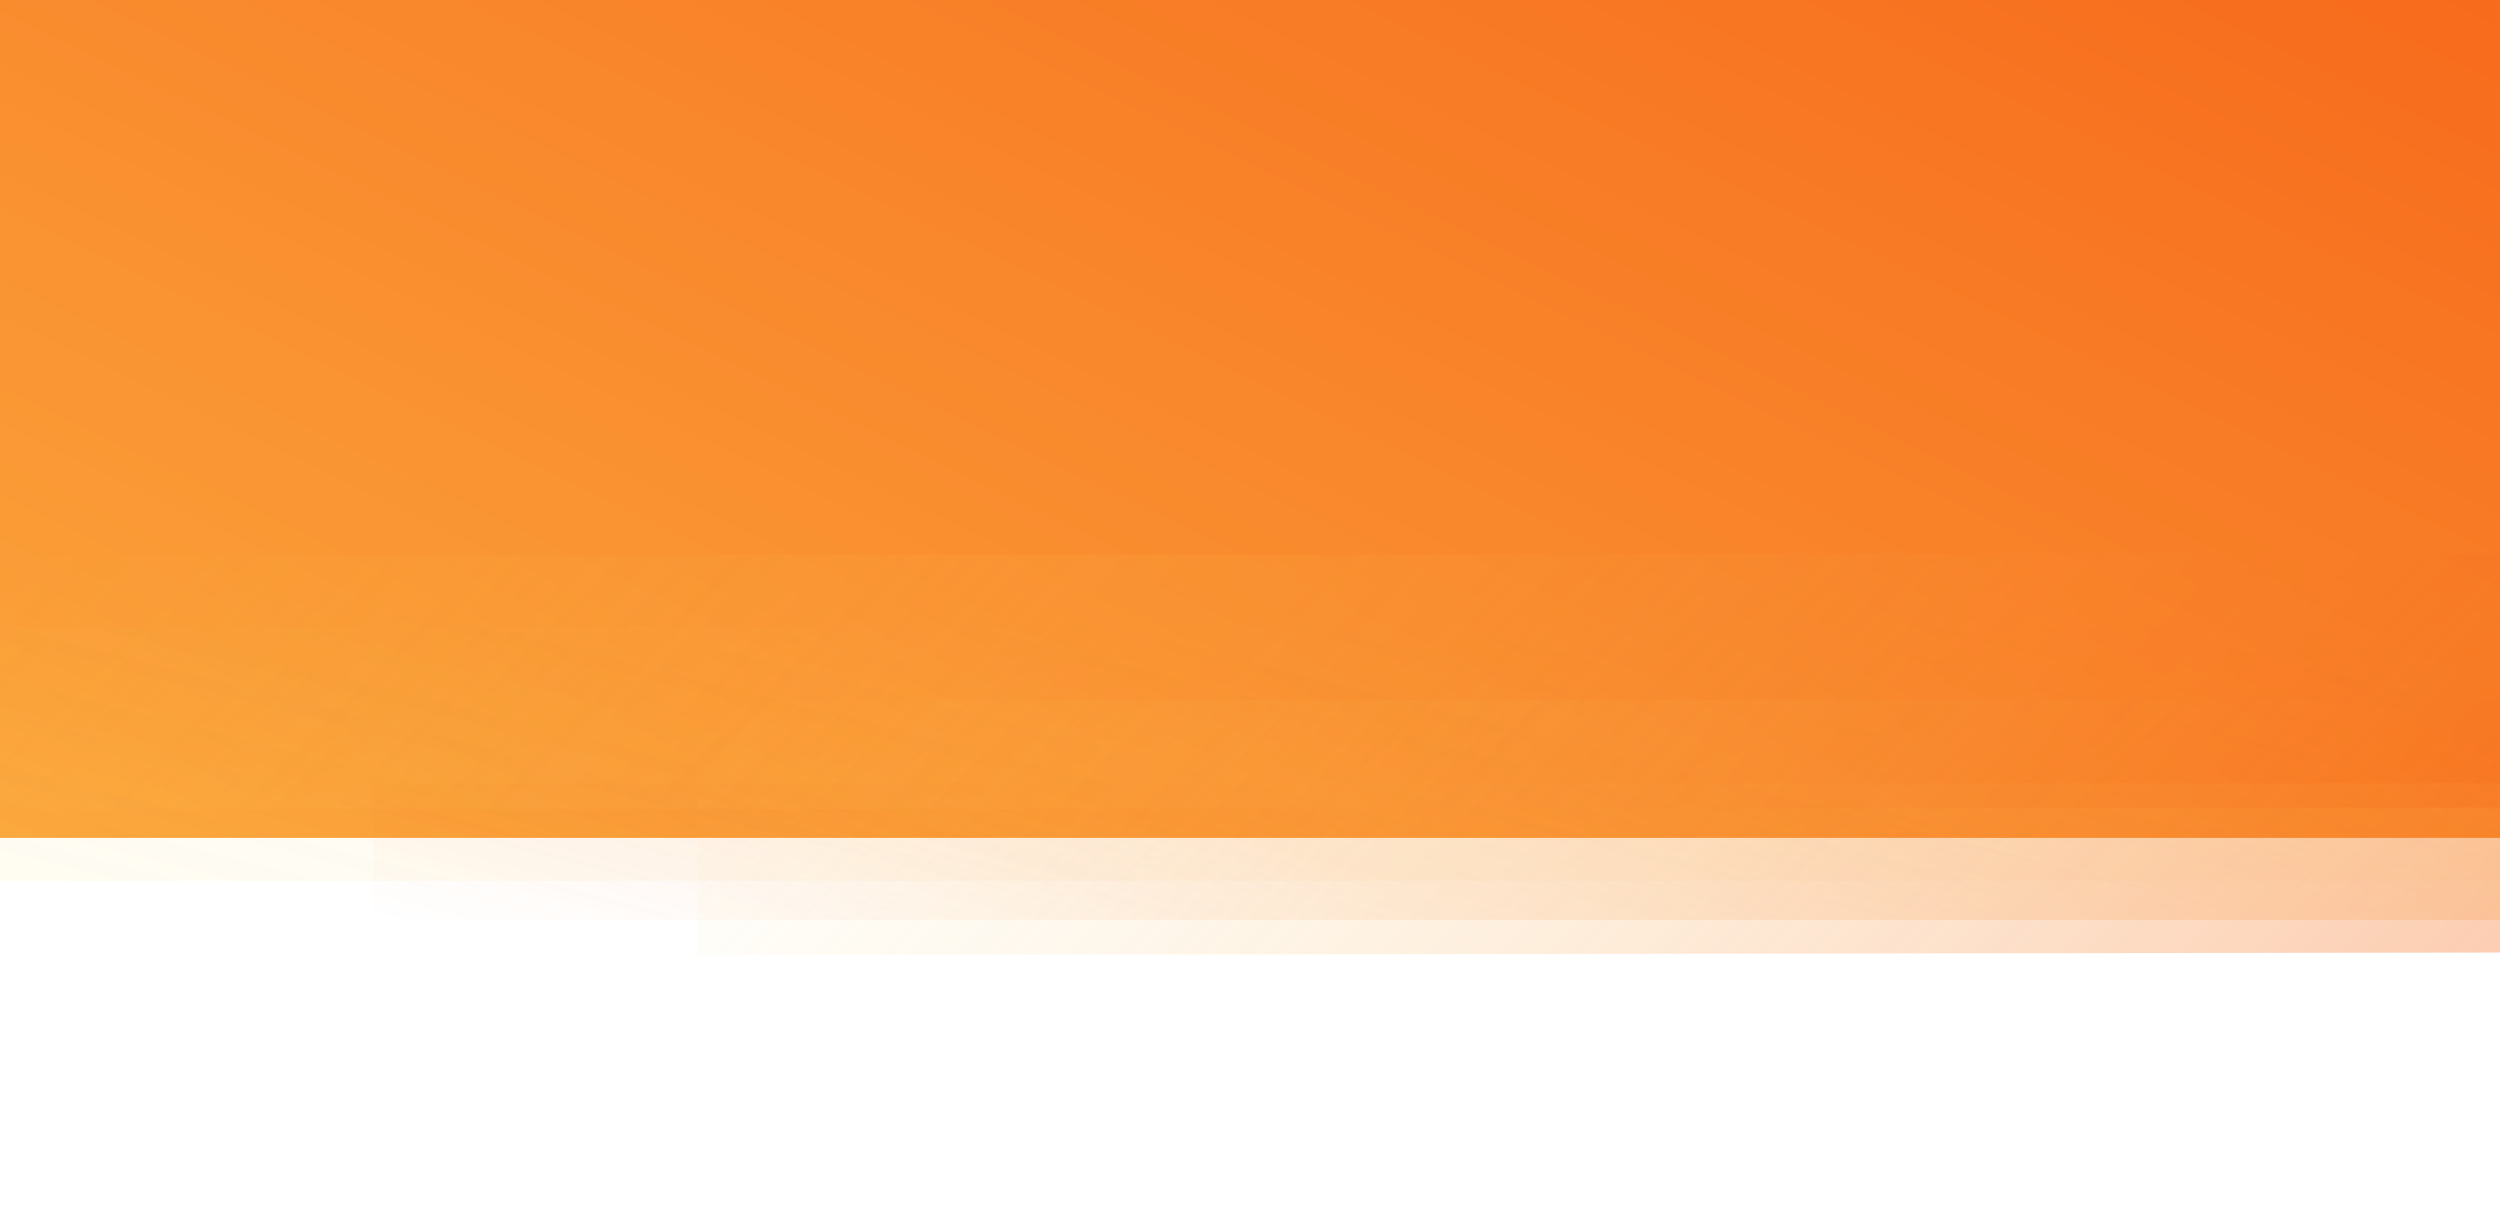
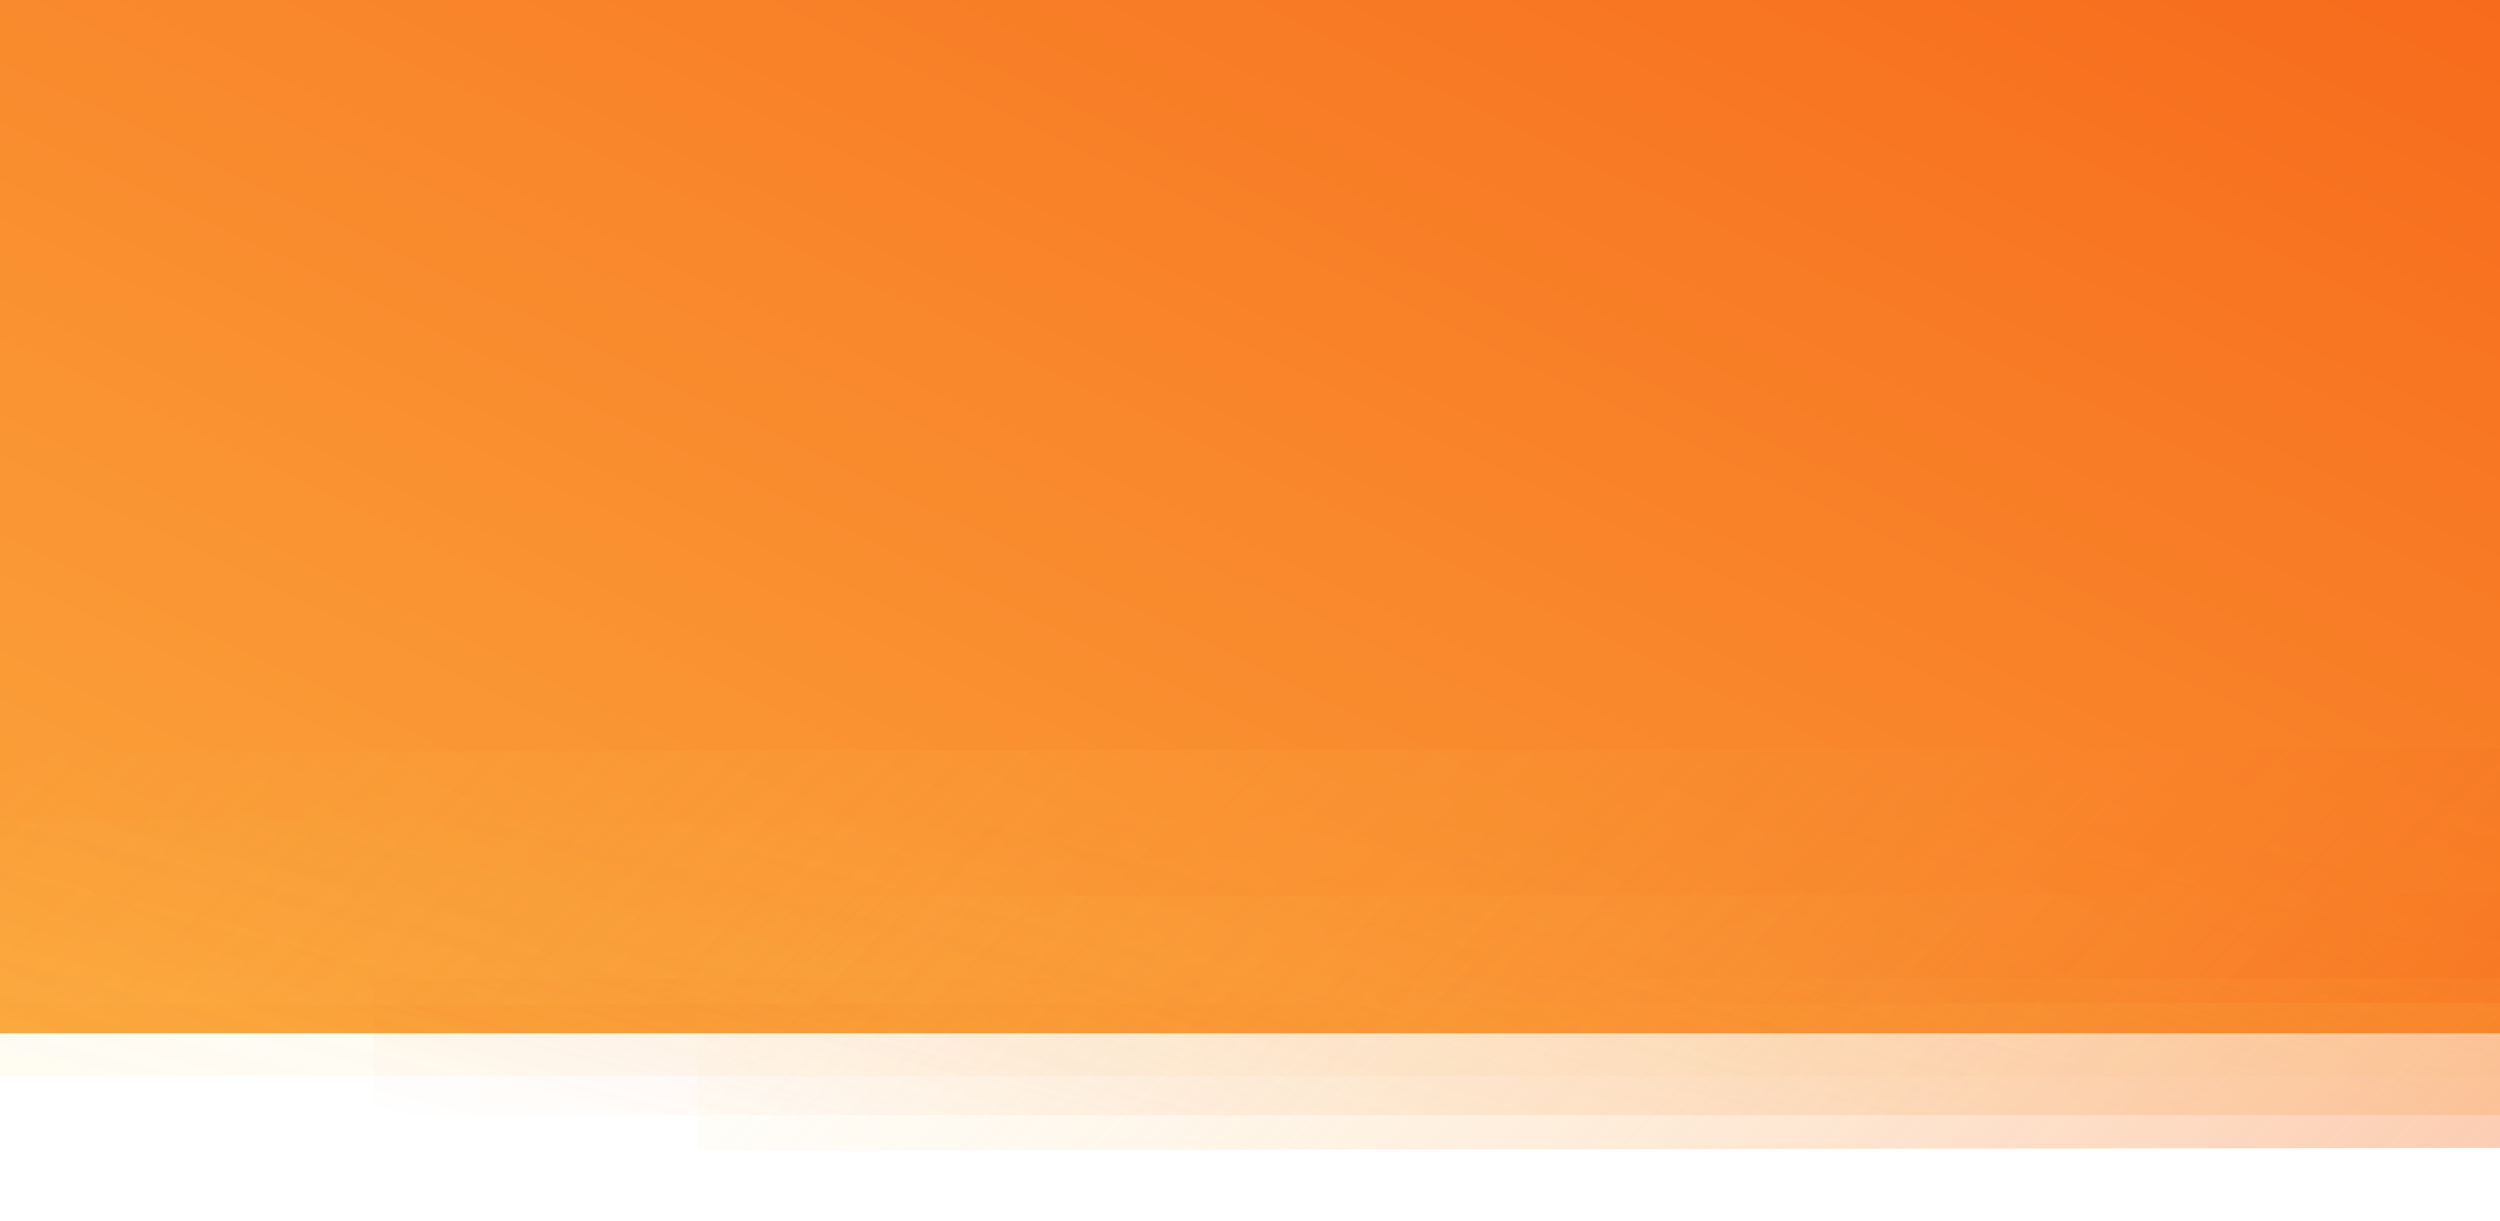
<svg xmlns="http://www.w3.org/2000/svg" version="1.1" id="Layer_1" x="0px" y="0px" viewBox="334 84 1280 625" style="enable-background:new 334 84 1280 625;" xml:space="preserve">
  <style type="text/css">
	.st0{fill:url(#Rectangle_3_);}
	.st1{opacity:0.418;fill:url(#Rectangle_4_);enable-background:new    ;}
	.st2{opacity:0.418;fill:url(#Rectangle_5_);enable-background:new    ;}
	.st3{opacity:0.343;fill:url(#SVGID_1_);enable-background:new    ;}
	.st4{opacity:0.343;fill:url(#SVGID_2_);enable-background:new    ;}
</style>
  <g id="Group-6">
-     <linearGradient id="Rectangle_3_" gradientUnits="userSpaceOnUse" x1="2002.774" y1="792.106" x2="2003.617" y2="792.949" gradientTransform="matrix(1280 0 0 -625 -2563116 495628)">
+     <linearGradient id="Rectangle_3_" gradientUnits="userSpaceOnUse" x1="2670.212" y1="1.013" x2="2671.135" y2="8.961533e-02" gradientTransform="matrix(1280 0 0 625 -3417488 4)">
      <stop offset="0" style="stop-color:#FBA43B" />
      <stop offset="1" style="stop-color:#F76B1C" />
    </linearGradient>
-     <polygon id="Rectangle" class="st0" points="334,84 1614,84 1614,513 334,513  " />
-     <linearGradient id="Rectangle_4_" gradientUnits="userSpaceOnUse" x1="2002.846" y1="792.135" x2="2003.545" y2="792.834" gradientTransform="matrix(1280 0 0 -326 -2563116 258820)">
+     <polygon id="Rectangle" class="st0" points="334,84 1614,84 1614,613 334,613  " />
+     <linearGradient id="Rectangle_4_" gradientUnits="userSpaceOnUse" x1="2670.324" y1="1.169" x2="2671.023" y2="0.469" gradientTransform="matrix(1280 0 0 326 -3417488 303)">
      <stop offset="0" style="stop-color:#FBDA61;stop-opacity:0.2" />
      <stop offset="1" style="stop-color:#F76B1C;stop-opacity:0" />
    </linearGradient>
-     <polygon id="Rectangle_2_" class="st1" points="334,405 1614,405 1614,535 334,535  " />
-     <linearGradient id="Rectangle_5_" gradientUnits="userSpaceOnUse" x1="2003.004" y1="792.065" x2="2003.536" y2="792.598" gradientTransform="matrix(1280 0 0 -326 -2563116 258820)">
+     <polygon id="Rectangle_2_" class="st1" points="334,505 1614,505 1614,635 334,635  " />
+     <linearGradient id="Rectangle_5_" gradientUnits="userSpaceOnUse" x1="2670.482" y1="1.239" x2="2671.014" y2="0.706" gradientTransform="matrix(1280 0 0 326 -3417488 303)">
      <stop offset="0" style="stop-color:#F76B1C;stop-opacity:0" />
      <stop offset="1" style="stop-color:#F9B248;stop-opacity:0.638" />
    </linearGradient>
-     <polygon id="Rectangle_1_" class="st2" points="525,485 1614,485 1614,555 525,555  " />
-     <linearGradient id="SVGID_1_" gradientUnits="userSpaceOnUse" x1="889.575" y1="242.425" x2="1415.425" y2="768.275" gradientTransform="matrix(1 0 0 1 0 2)">
+     <polygon id="Rectangle_1_" class="st2" points="525,585 1614,585 1614,655 525,655  " />
+     <linearGradient id="SVGID_1_" gradientUnits="userSpaceOnUse" x1="889.575" y1="451.575" x2="1415.425" y2="-74.275" gradientTransform="matrix(1 0 0 -1 0 796)">
      <stop offset="0" style="stop-color:#FBDA61;stop-opacity:0" />
      <stop offset="1" style="stop-color:#F76B1C" />
    </linearGradient>
-     <polygon class="st3" points="1614,441.7 691,443 691,573 1614,571.7  " />
-     <linearGradient id="SVGID_2_" gradientUnits="userSpaceOnUse" x1="621.825" y1="78.825" x2="1326.175" y2="783.175" gradientTransform="matrix(1 0 0 1 0 2)">
+     <polygon class="st3" points="1614,541.7 691,543 691,673 1614,671.7  " />
+     <linearGradient id="SVGID_2_" gradientUnits="userSpaceOnUse" x1="621.8" y1="615.2" x2="1326.2" y2="-89.2" gradientTransform="matrix(1 0 0 -1 0 796)">
      <stop offset="0" style="stop-color:#FBDA61;stop-opacity:0" />
      <stop offset="1" style="stop-color:#F76B1C" />
    </linearGradient>
-     <polygon class="st4" points="1614,367.4 334,368.6 334,498.6 1614,497.4  " />
+     <polygon class="st4" points="1614,467.4 334,468.6 334,598.6 1614,597.4  " />
  </g>
</svg>
